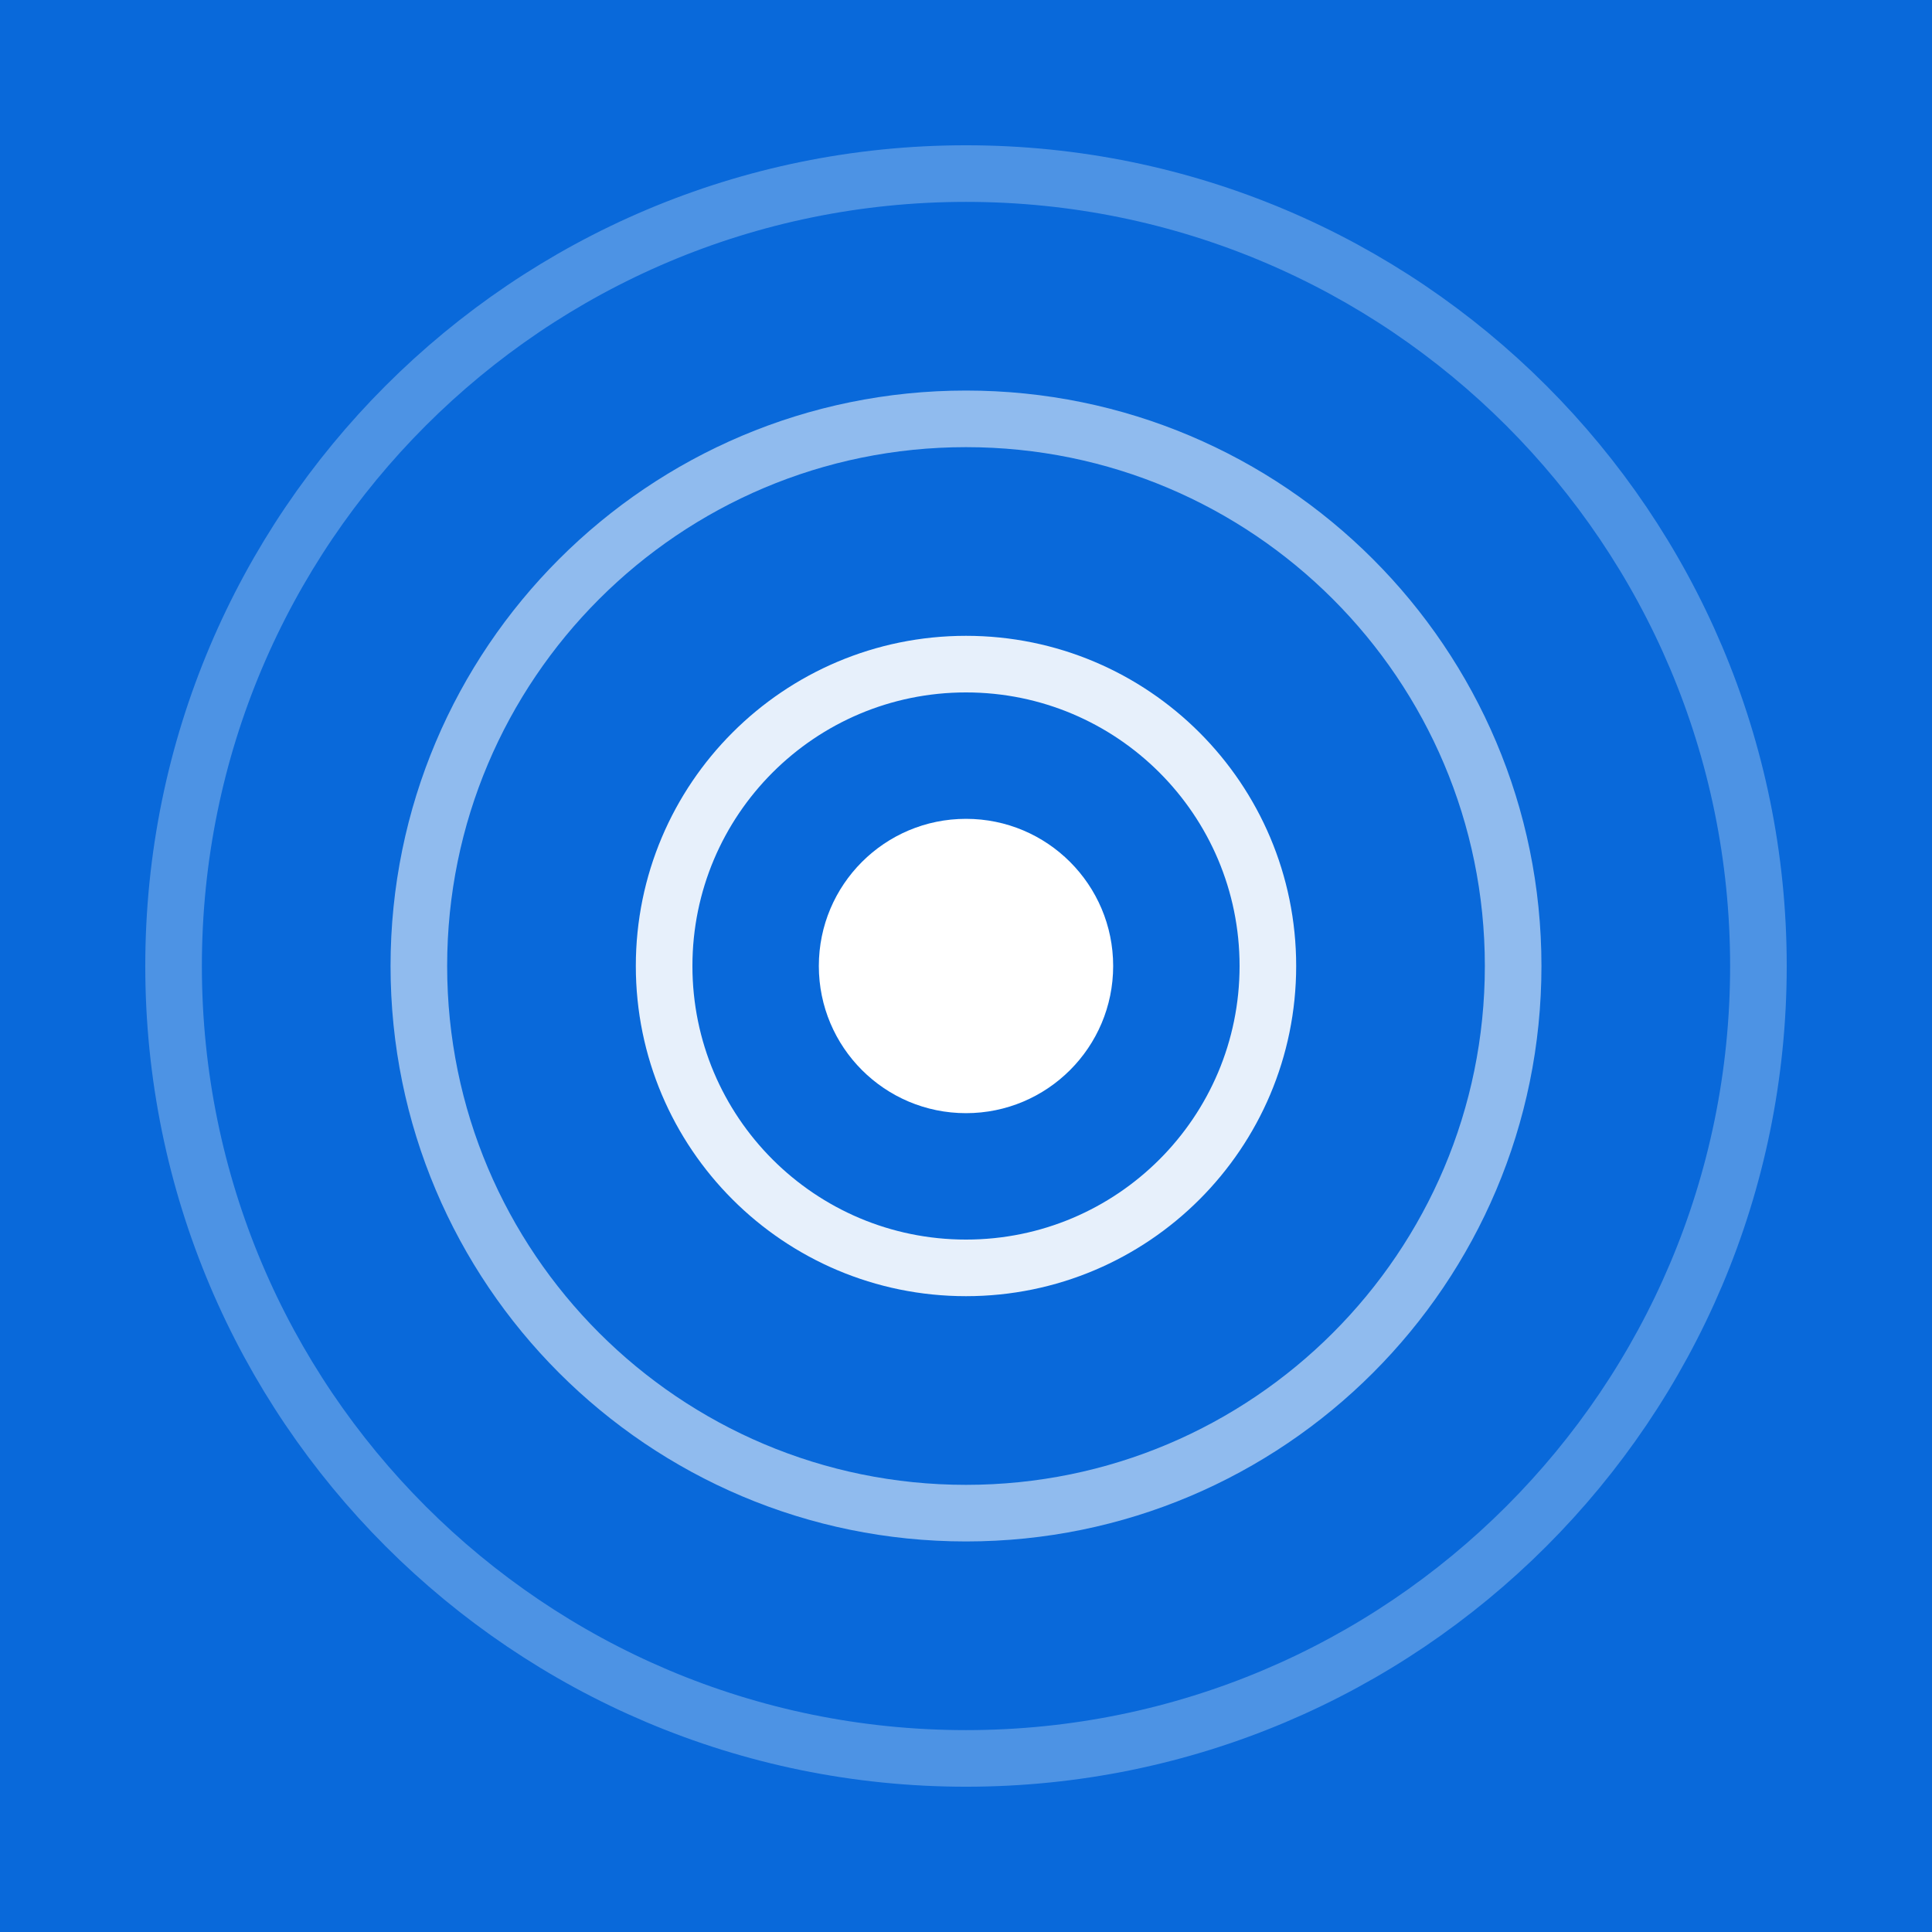
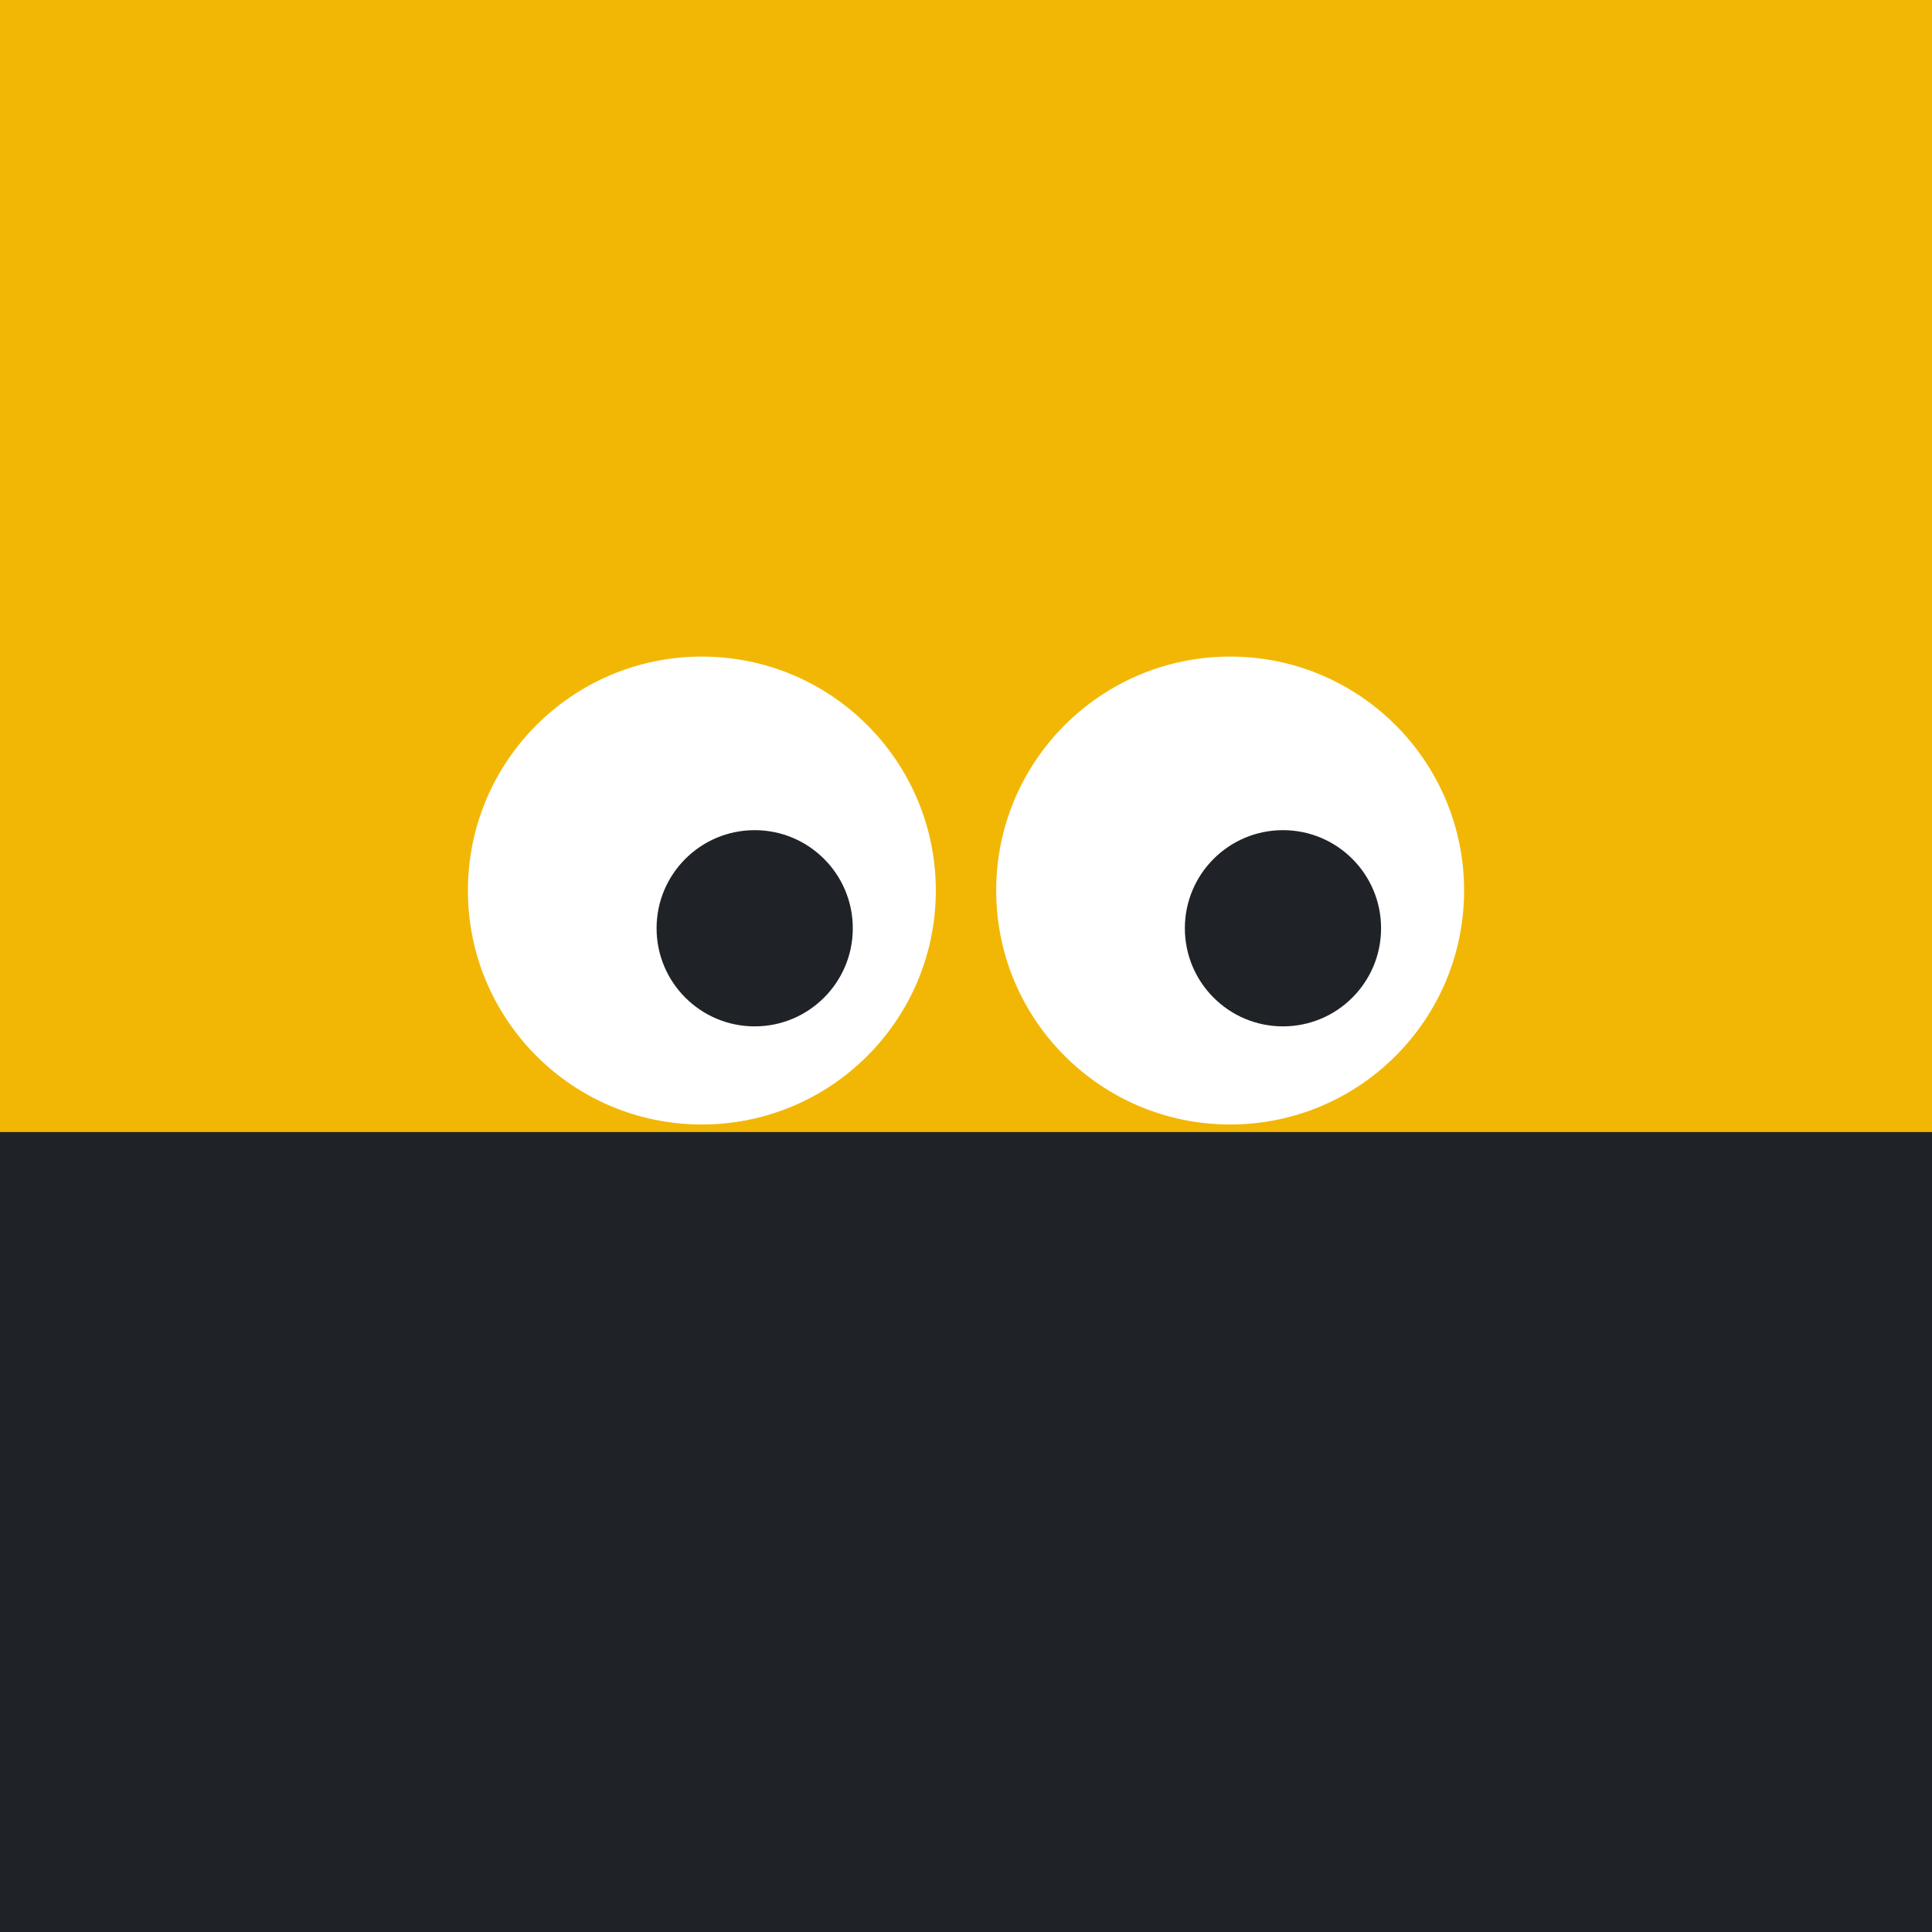
- <svg xmlns="http://www.w3.org/2000/svg" viewBox="0 0 1024 1024" width="1024" height="1024" role="img" aria-label="A point with three probed rings around it">
-   <rect width="1024" height="1024" fill="#0969da" />
-   <g fill="none" stroke="#ffffff" stroke-width="30">
-     <circle cx="512" cy="512" r="420" opacity="0.28" />
-     <circle cx="512" cy="512" r="290" opacity="0.55" />
-     <circle cx="512" cy="512" r="160" opacity="0.9" />
-   </g>
-   <circle cx="512" cy="512" r="78" fill="#ffffff" />
+ <svg xmlns="http://www.w3.org/2000/svg" viewBox="0 0 1024 1024" width="1024" height="1024" role="img" aria-label="Two eyes peeking over a dark rail on a yellow field">
+   <rect width="1024" height="1024" fill="#f2b705" />
+   <rect x="0" y="600" width="1024" height="424" fill="#1f2328" />
+   <circle cx="372" cy="472" r="124" fill="#ffffff" />
+   <circle cx="652" cy="472" r="124" fill="#ffffff" />
+   <circle cx="400" cy="492" r="52" fill="#1f2328" />
+   <circle cx="680" cy="492" r="52" fill="#1f2328" />
</svg>
